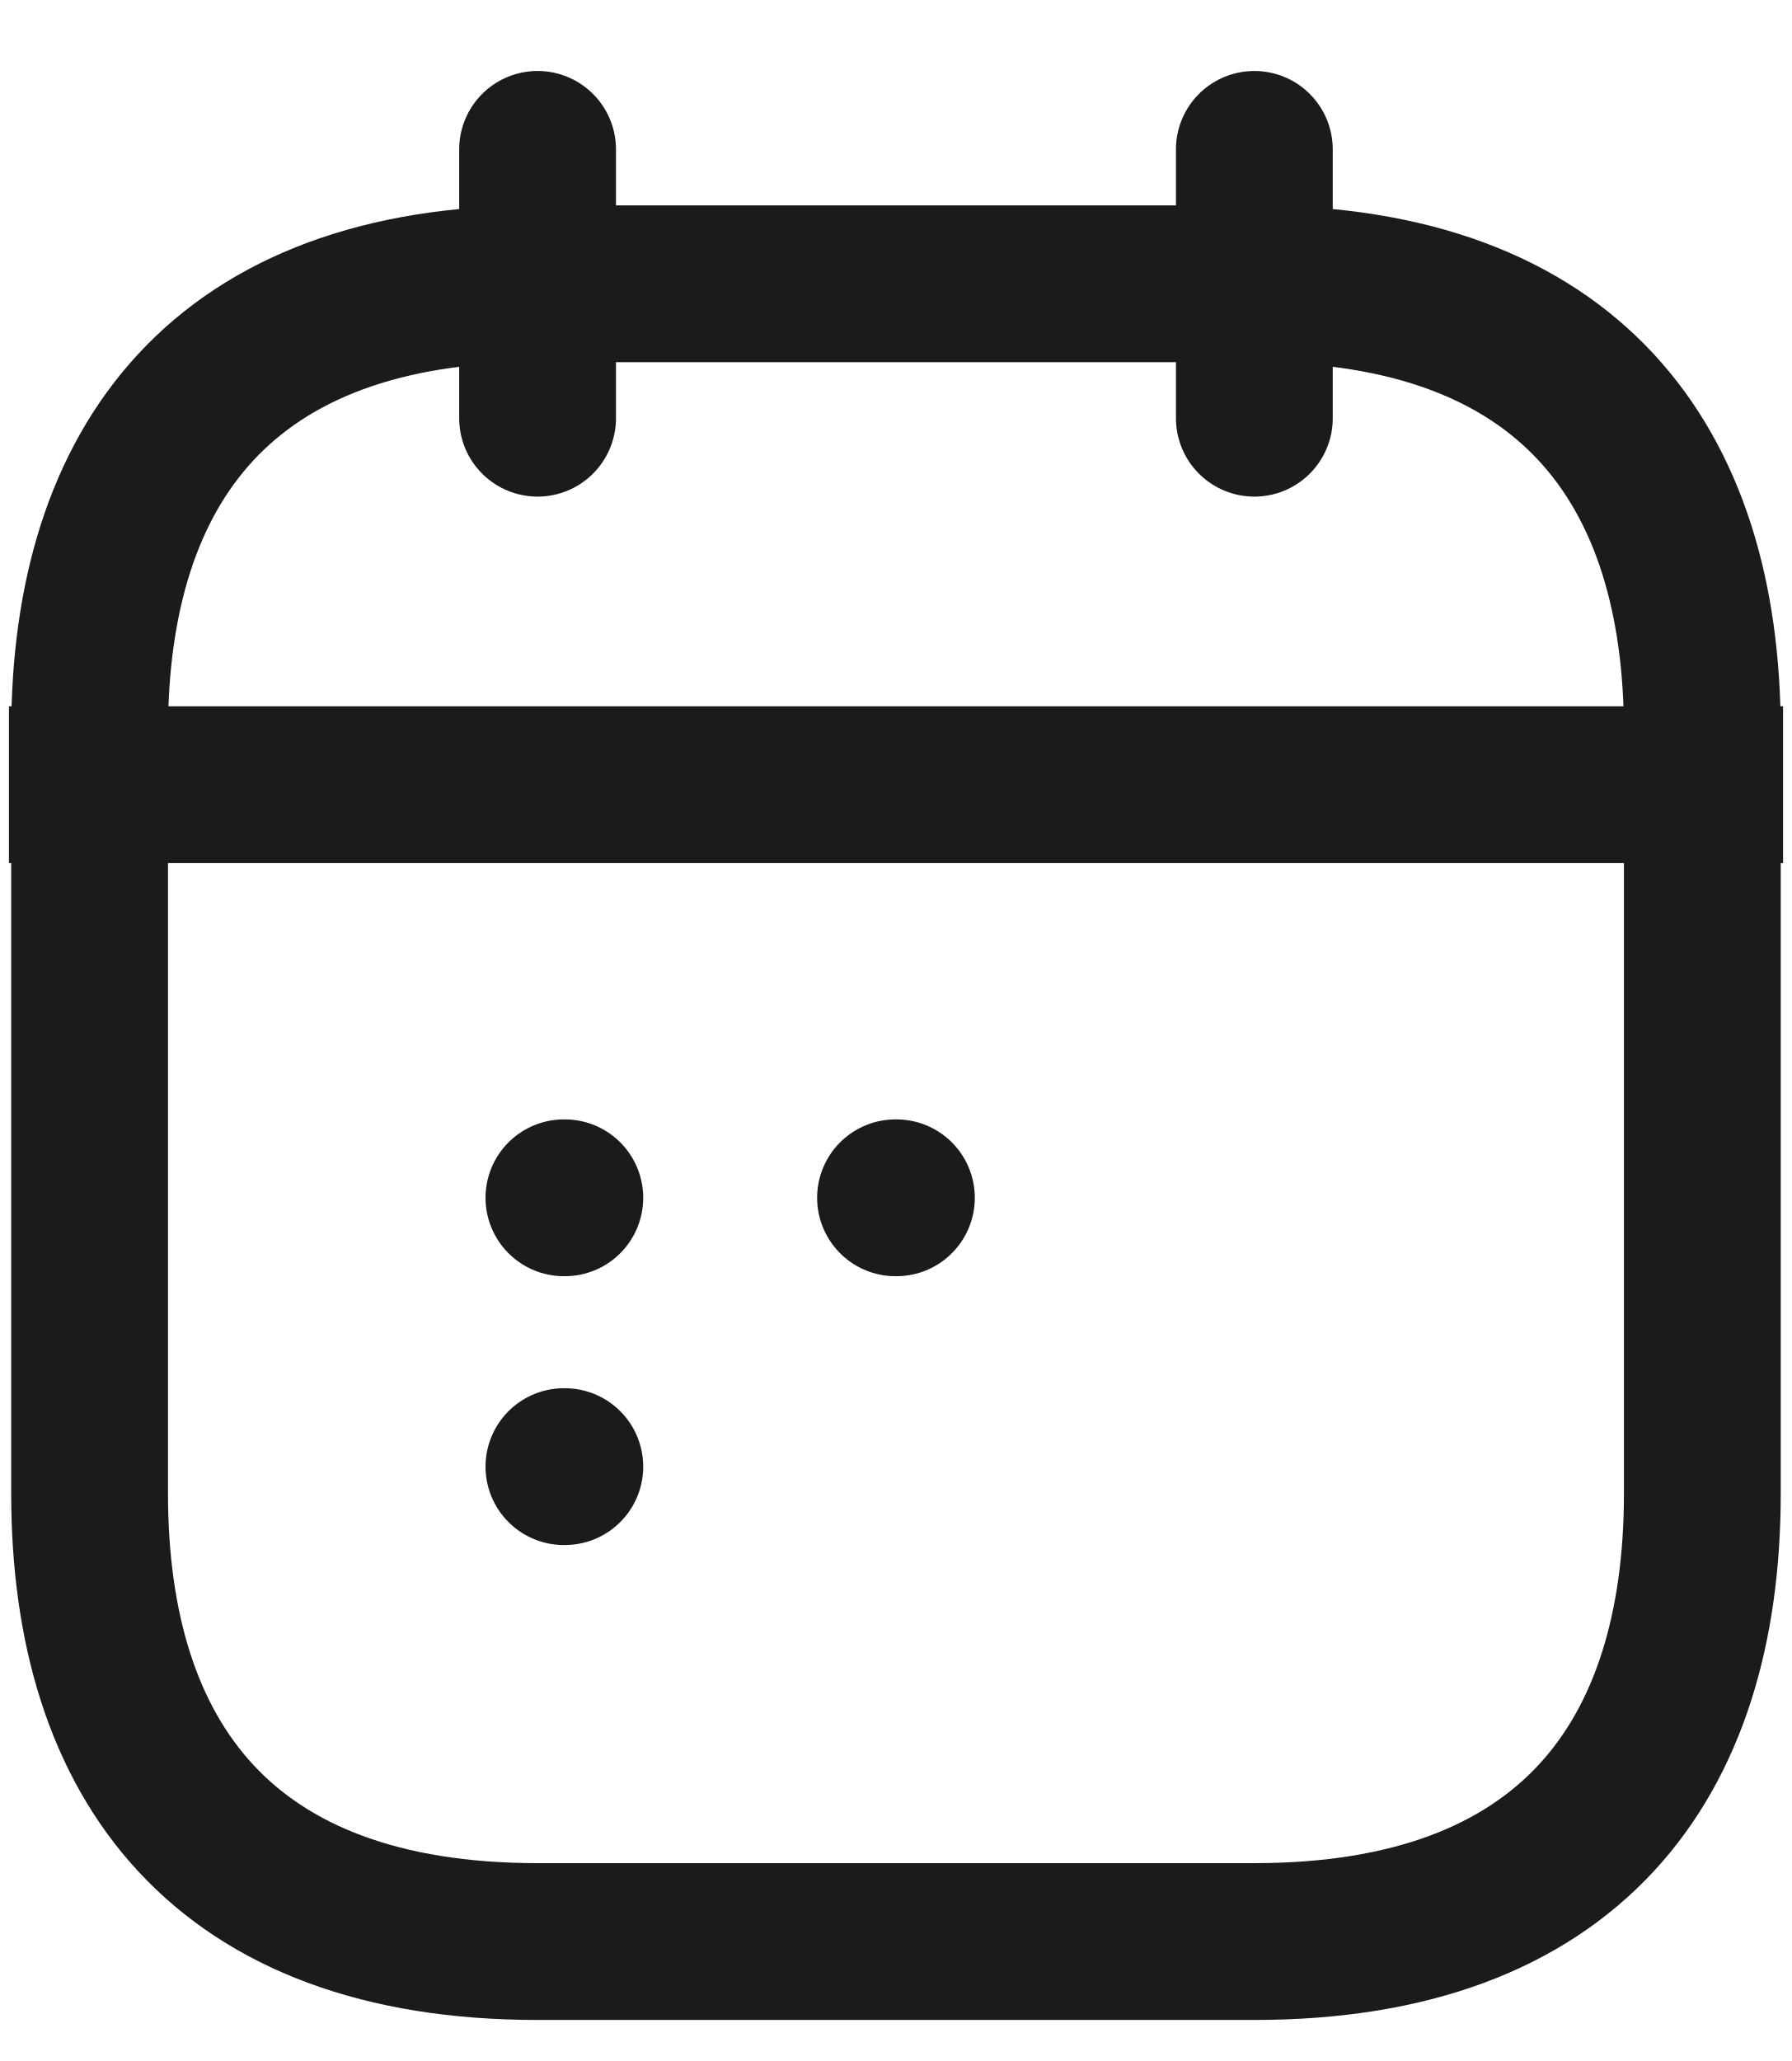
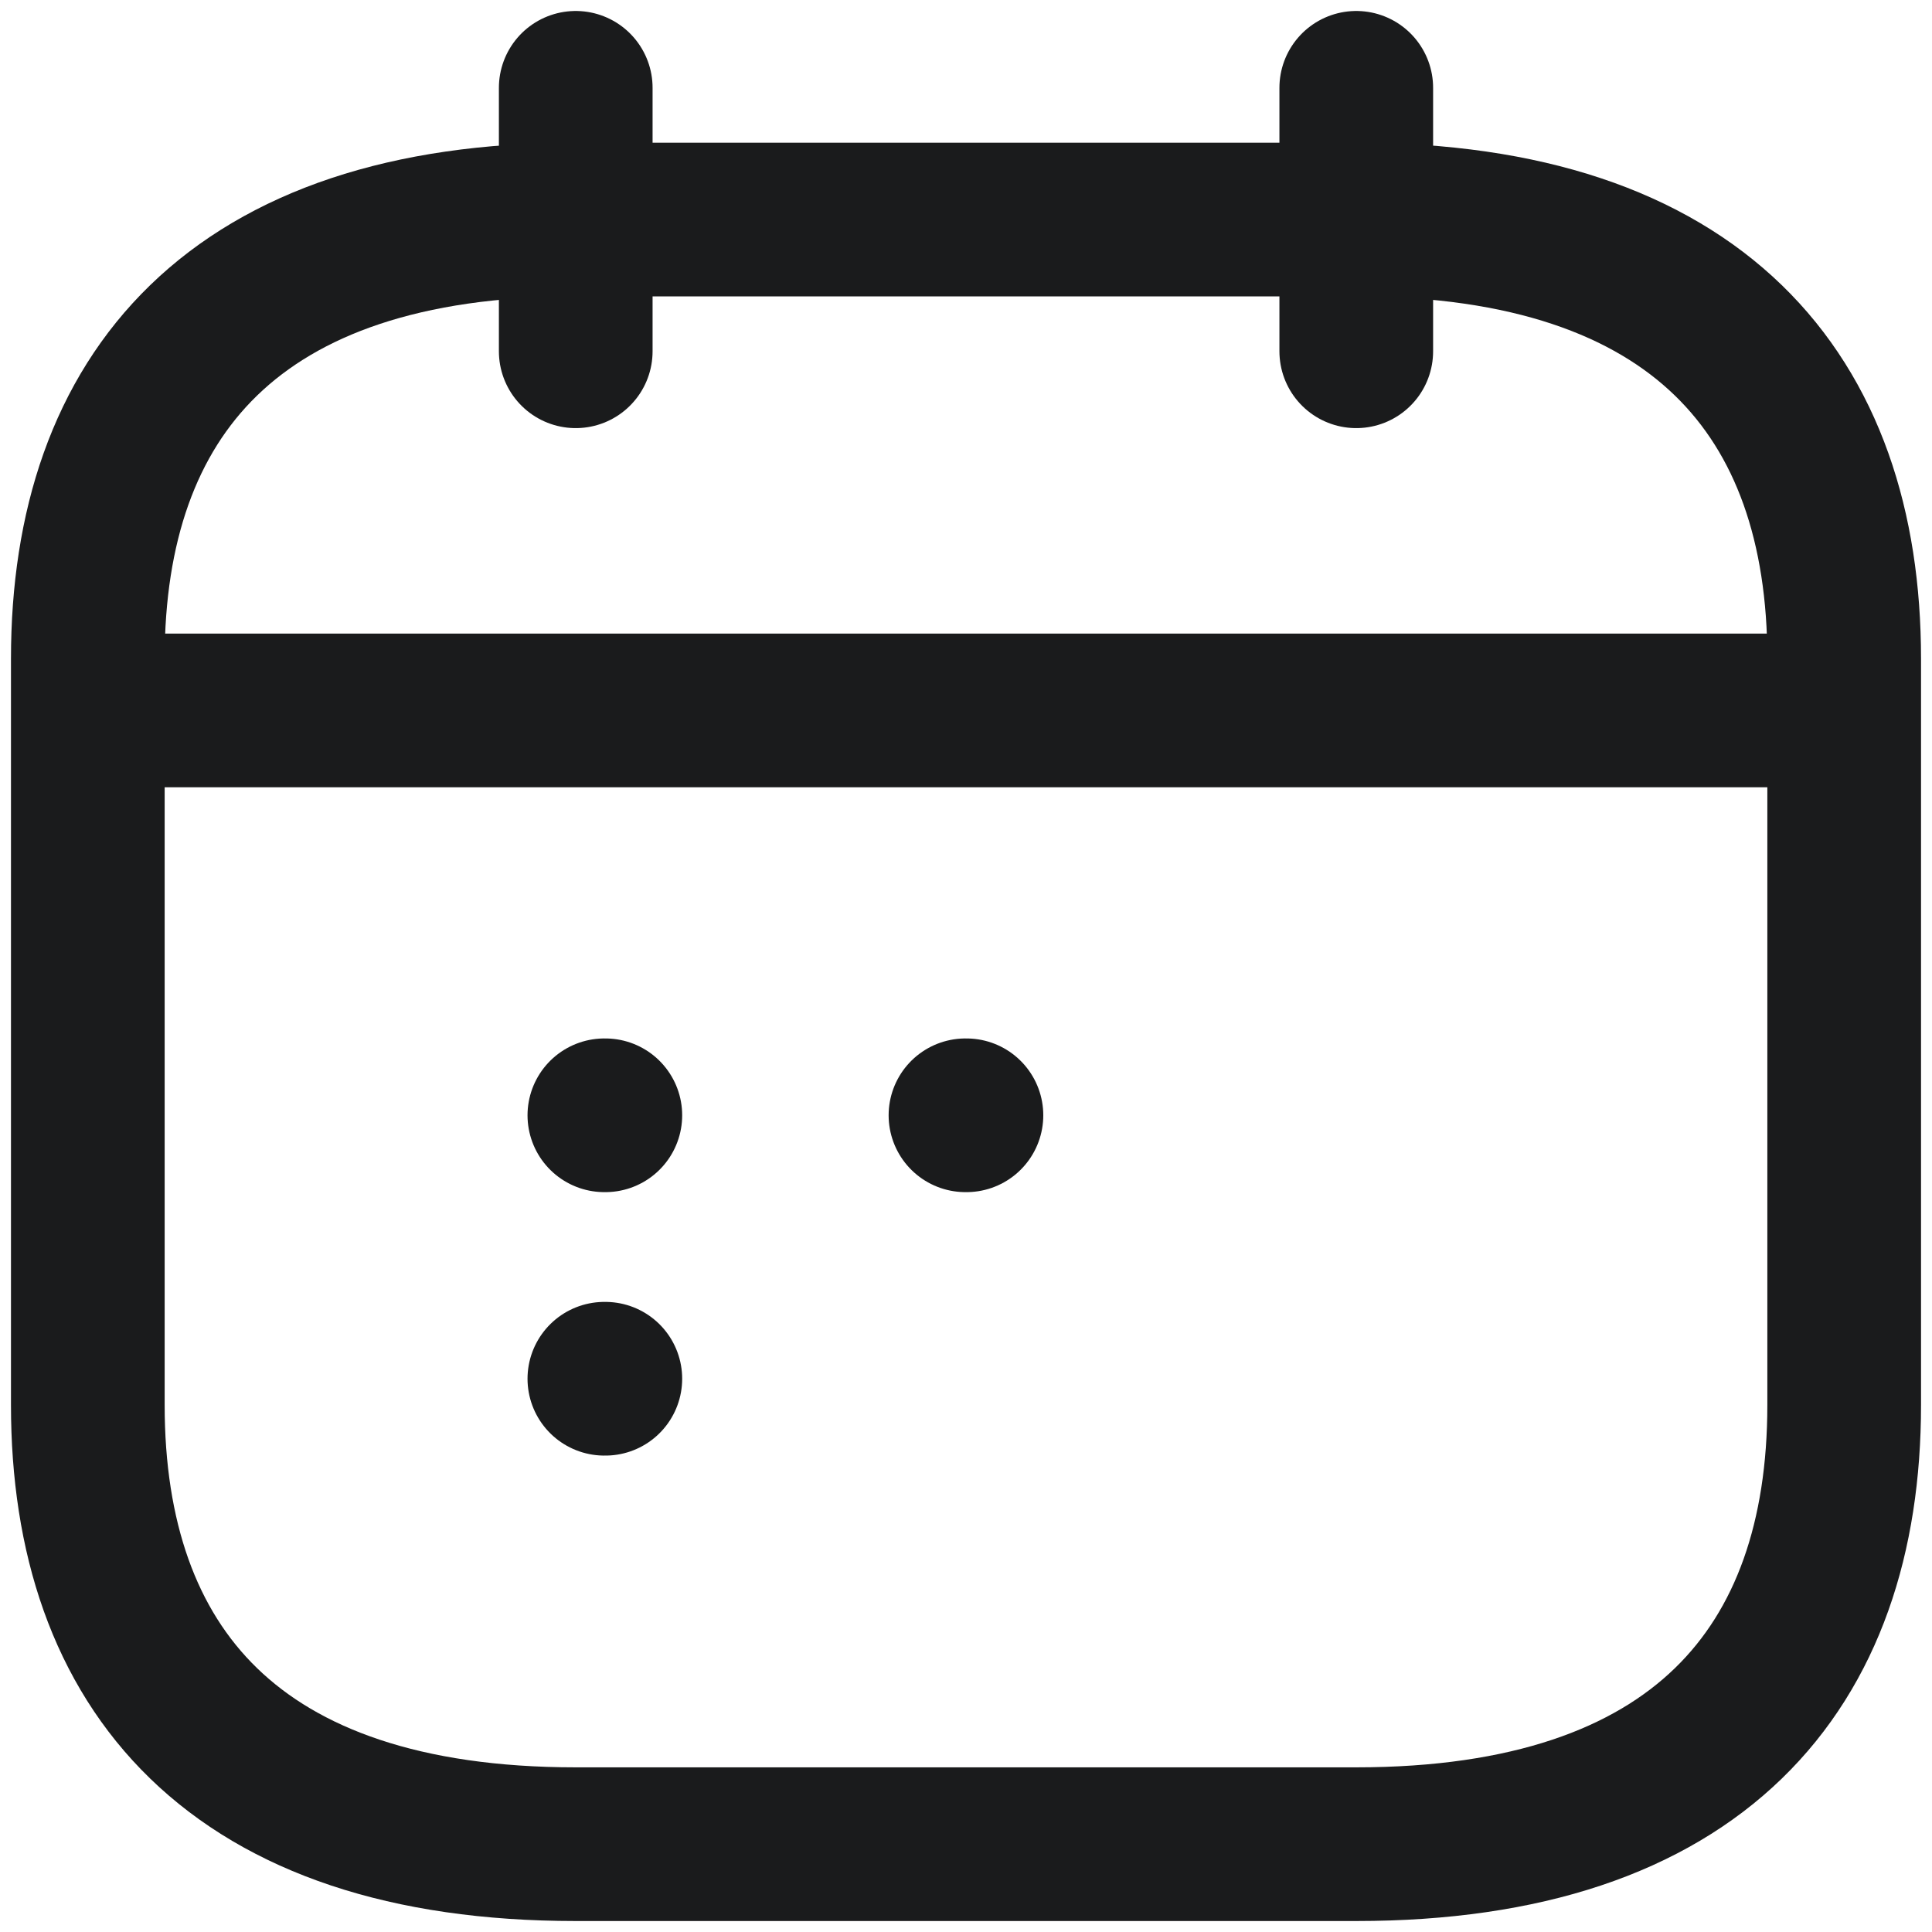
- <svg xmlns="http://www.w3.org/2000/svg" width="20" height="23" viewBox="0 0 20 23" fill="none">
-   <path d="M6 1.667V4.667" stroke="#1A1B1C" stroke-width="1.75" strokeMiterlimit="10" stroke-linecap="round" stroke-linejoin="round" />
-   <path d="M14 1.667V4.667" stroke="#1A1B1C" stroke-width="1.75" strokeMiterlimit="10" stroke-linecap="round" stroke-linejoin="round" />
-   <path className="group-hover:fill-bg_black " d="M19 8.167V16.667C19 19.667 17.5 21.667 14 21.667H6C2.5 21.667 1 19.667 1 16.667V8.167C1 5.167 2.5 3.167 6 3.167H14C17.5 3.167 19 5.167 19 8.167Z" fill="none" stroke="#1A1B1C" stroke-width="1.75" strokeMiterlimit="10" stroke-linecap="round" stroke-linejoin="round" />
-   <path className="group-hover:stroke-white" d="M0.975 8.757H19.026" stroke="#1A1B1C" stroke-width="1.75" strokeMiterlimit="10" stroke-linecap="square" stroke-linejoin="round" />
-   <path className="group-hover:stroke-white" d="M9.995 13.367H10.005" stroke="#1A1B1C" stroke-width="1.75" stroke-linecap="round" stroke-linejoin="round" />
-   <path className="group-hover:stroke-white" d="M6.294 13.367H6.304" stroke="#1A1B1C" stroke-width="1.75" stroke-linecap="round" stroke-linejoin="round" />
-   <path className="group-hover:stroke-white" d="M6.294 16.367H6.304" stroke="#1A1B1C" stroke-width="1.75" stroke-linecap="round" stroke-linejoin="round" />
+ <svg xmlns="http://www.w3.org/2000/svg" width="26" height="26" viewBox="0 0 22 22" fill="none">
+   <path d="M6.556 1V4" stroke="#1A1B1C" stroke-width="1.75" stroke-miterlimit="10" stroke-linecap="round" stroke-linejoin="round" />
+   <path d="M15.444 1V4" stroke="#1A1B1C" stroke-width="1.75" stroke-miterlimit="10" stroke-linecap="round" stroke-linejoin="round" />
+   <path d="M1.556 8.09H20.445" stroke="#1A1B1C" stroke-width="1.75" stroke-miterlimit="10" stroke-linecap="round" stroke-linejoin="round" />
+   <path d="M21 7.5V16C21 19 19.333 21 15.444 21H6.556C2.667 21 1 19 1 16V7.5C1 4.5 2.667 2.5 6.556 2.5H15.444C19.333 2.5 21 4.5 21 7.5Z" stroke="#1A1B1C" stroke-width="1.75" stroke-miterlimit="10" stroke-linecap="round" stroke-linejoin="round" />
+   <path d="M10.994 12.7H11.005" stroke="#1A1B1C" stroke-width="1.75" stroke-linecap="round" stroke-linejoin="round" />
+   <path d="M6.882 12.7H6.893" stroke="#1A1B1C" stroke-width="1.75" stroke-linecap="round" stroke-linejoin="round" />
+   <path d="M6.882 15.7H6.893" stroke="#1A1B1C" stroke-width="1.75" stroke-linecap="round" stroke-linejoin="round" />
</svg>
